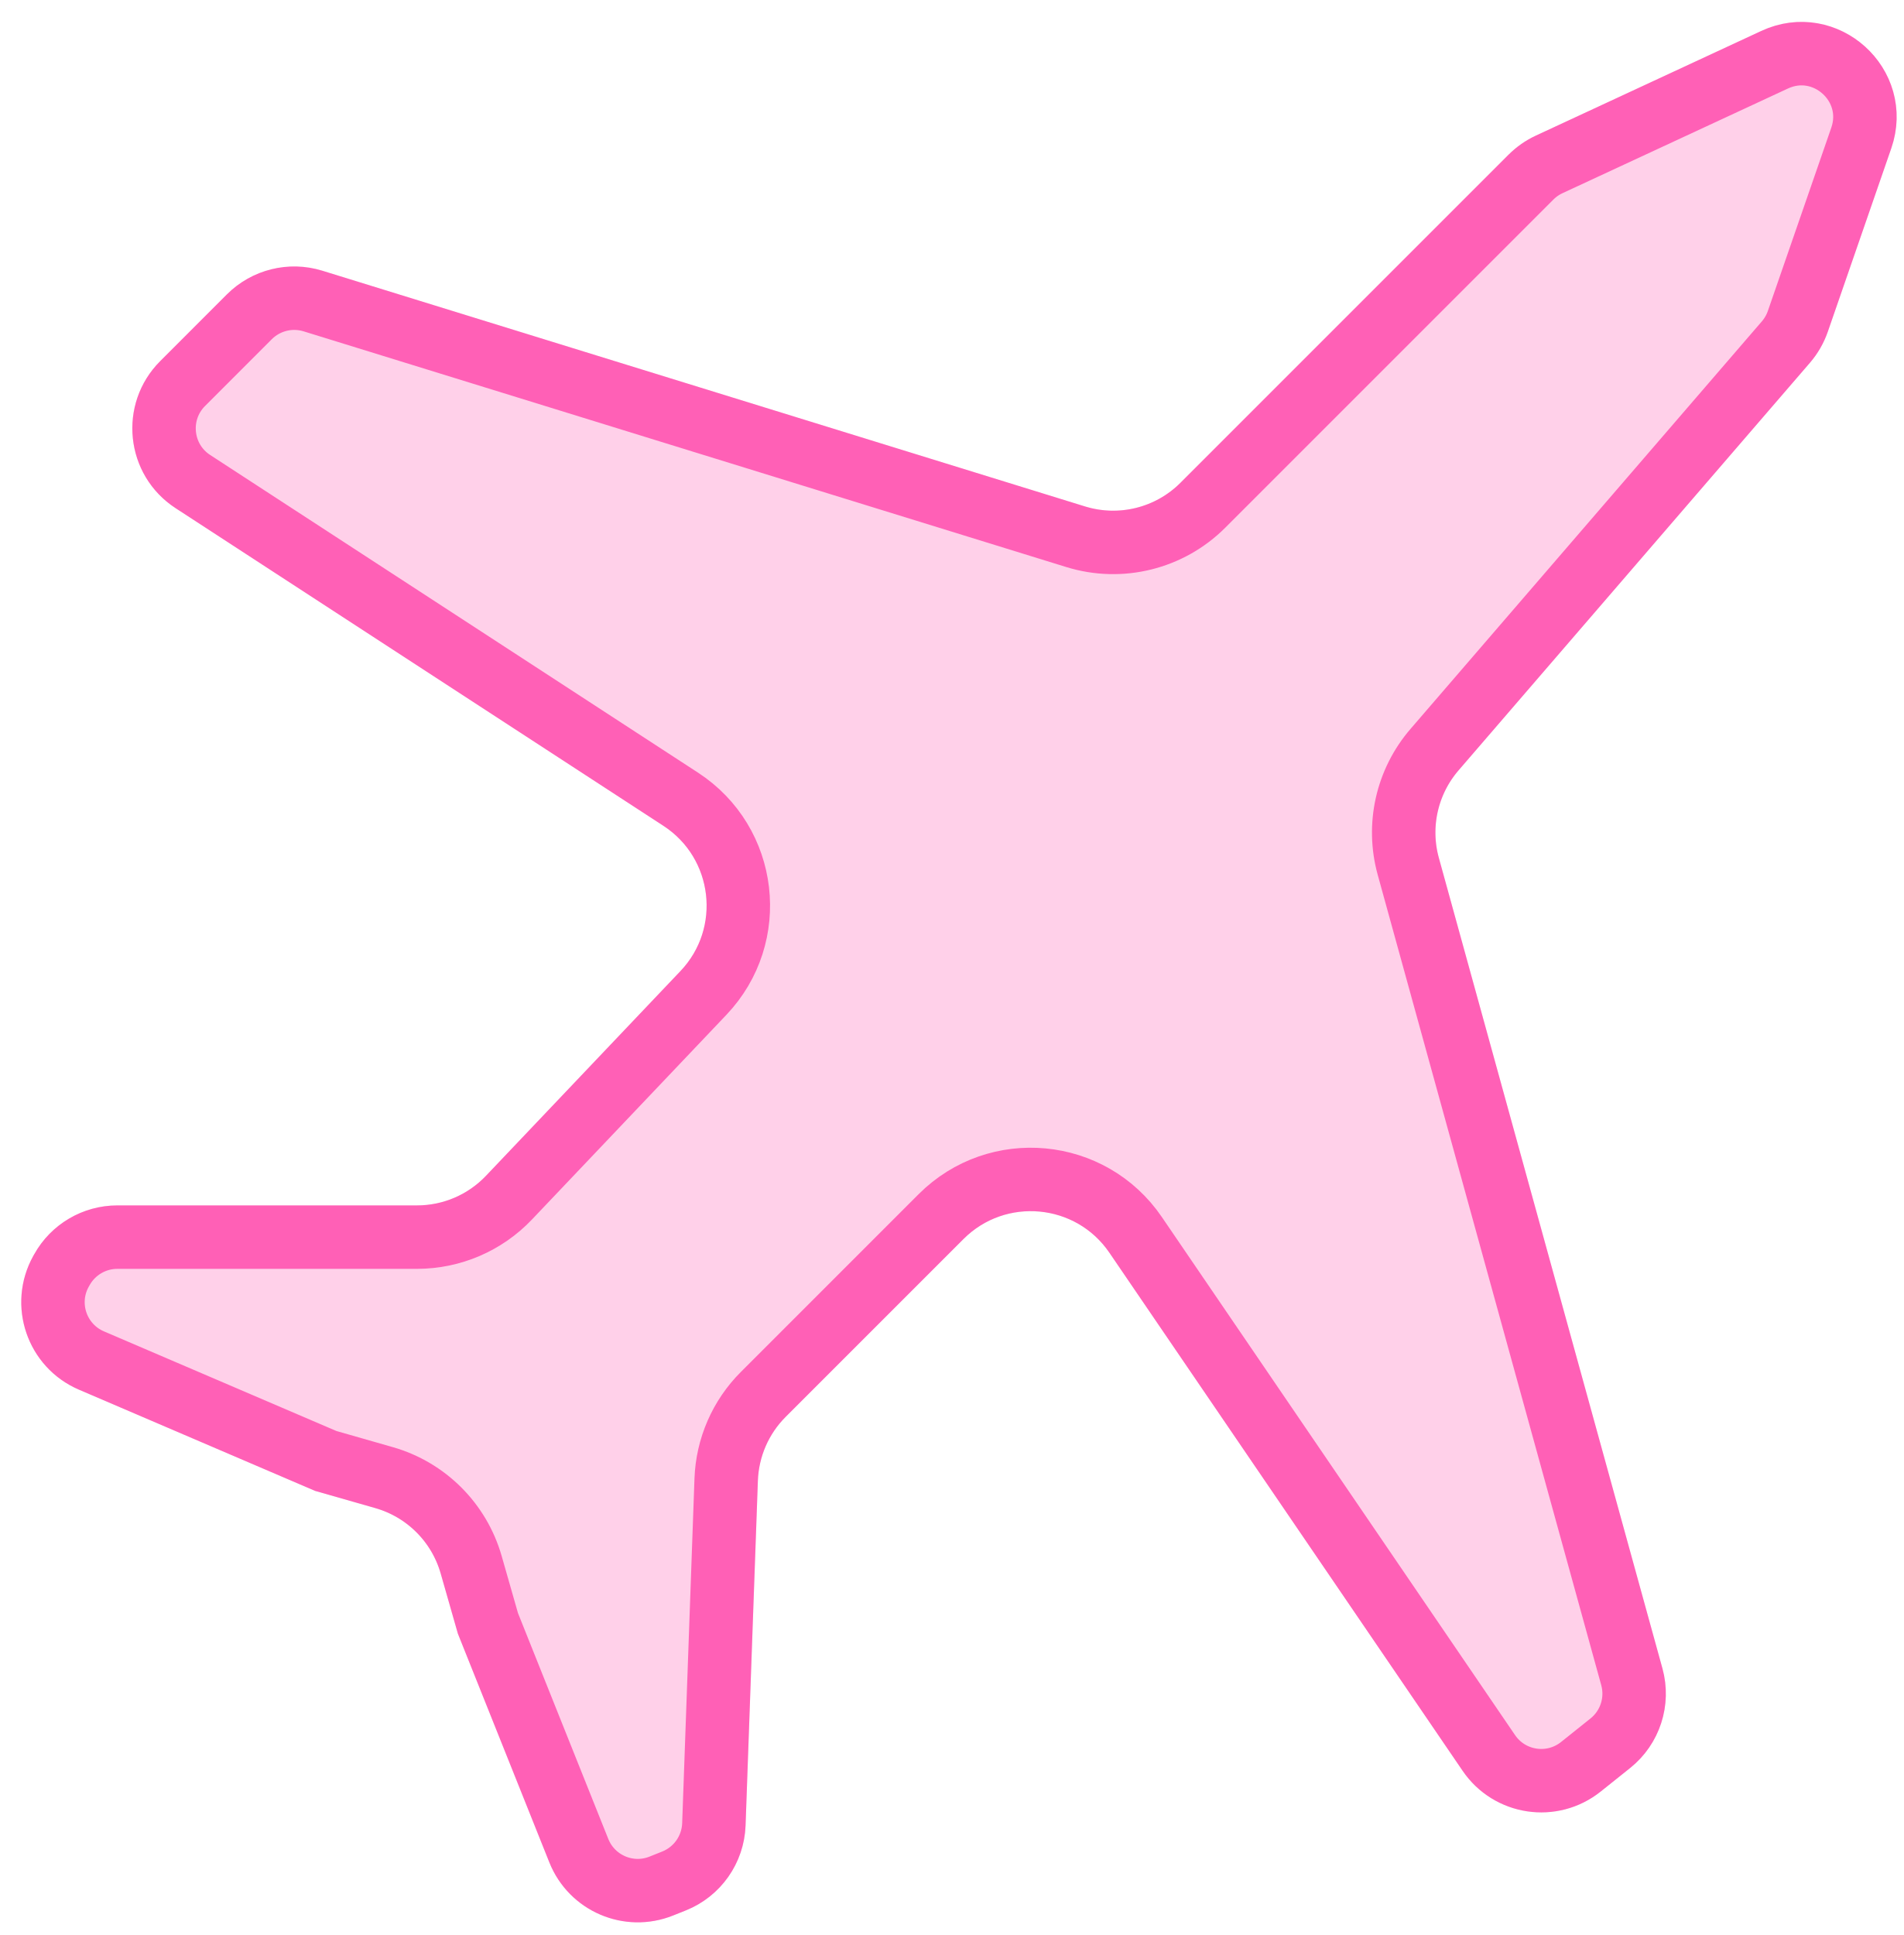
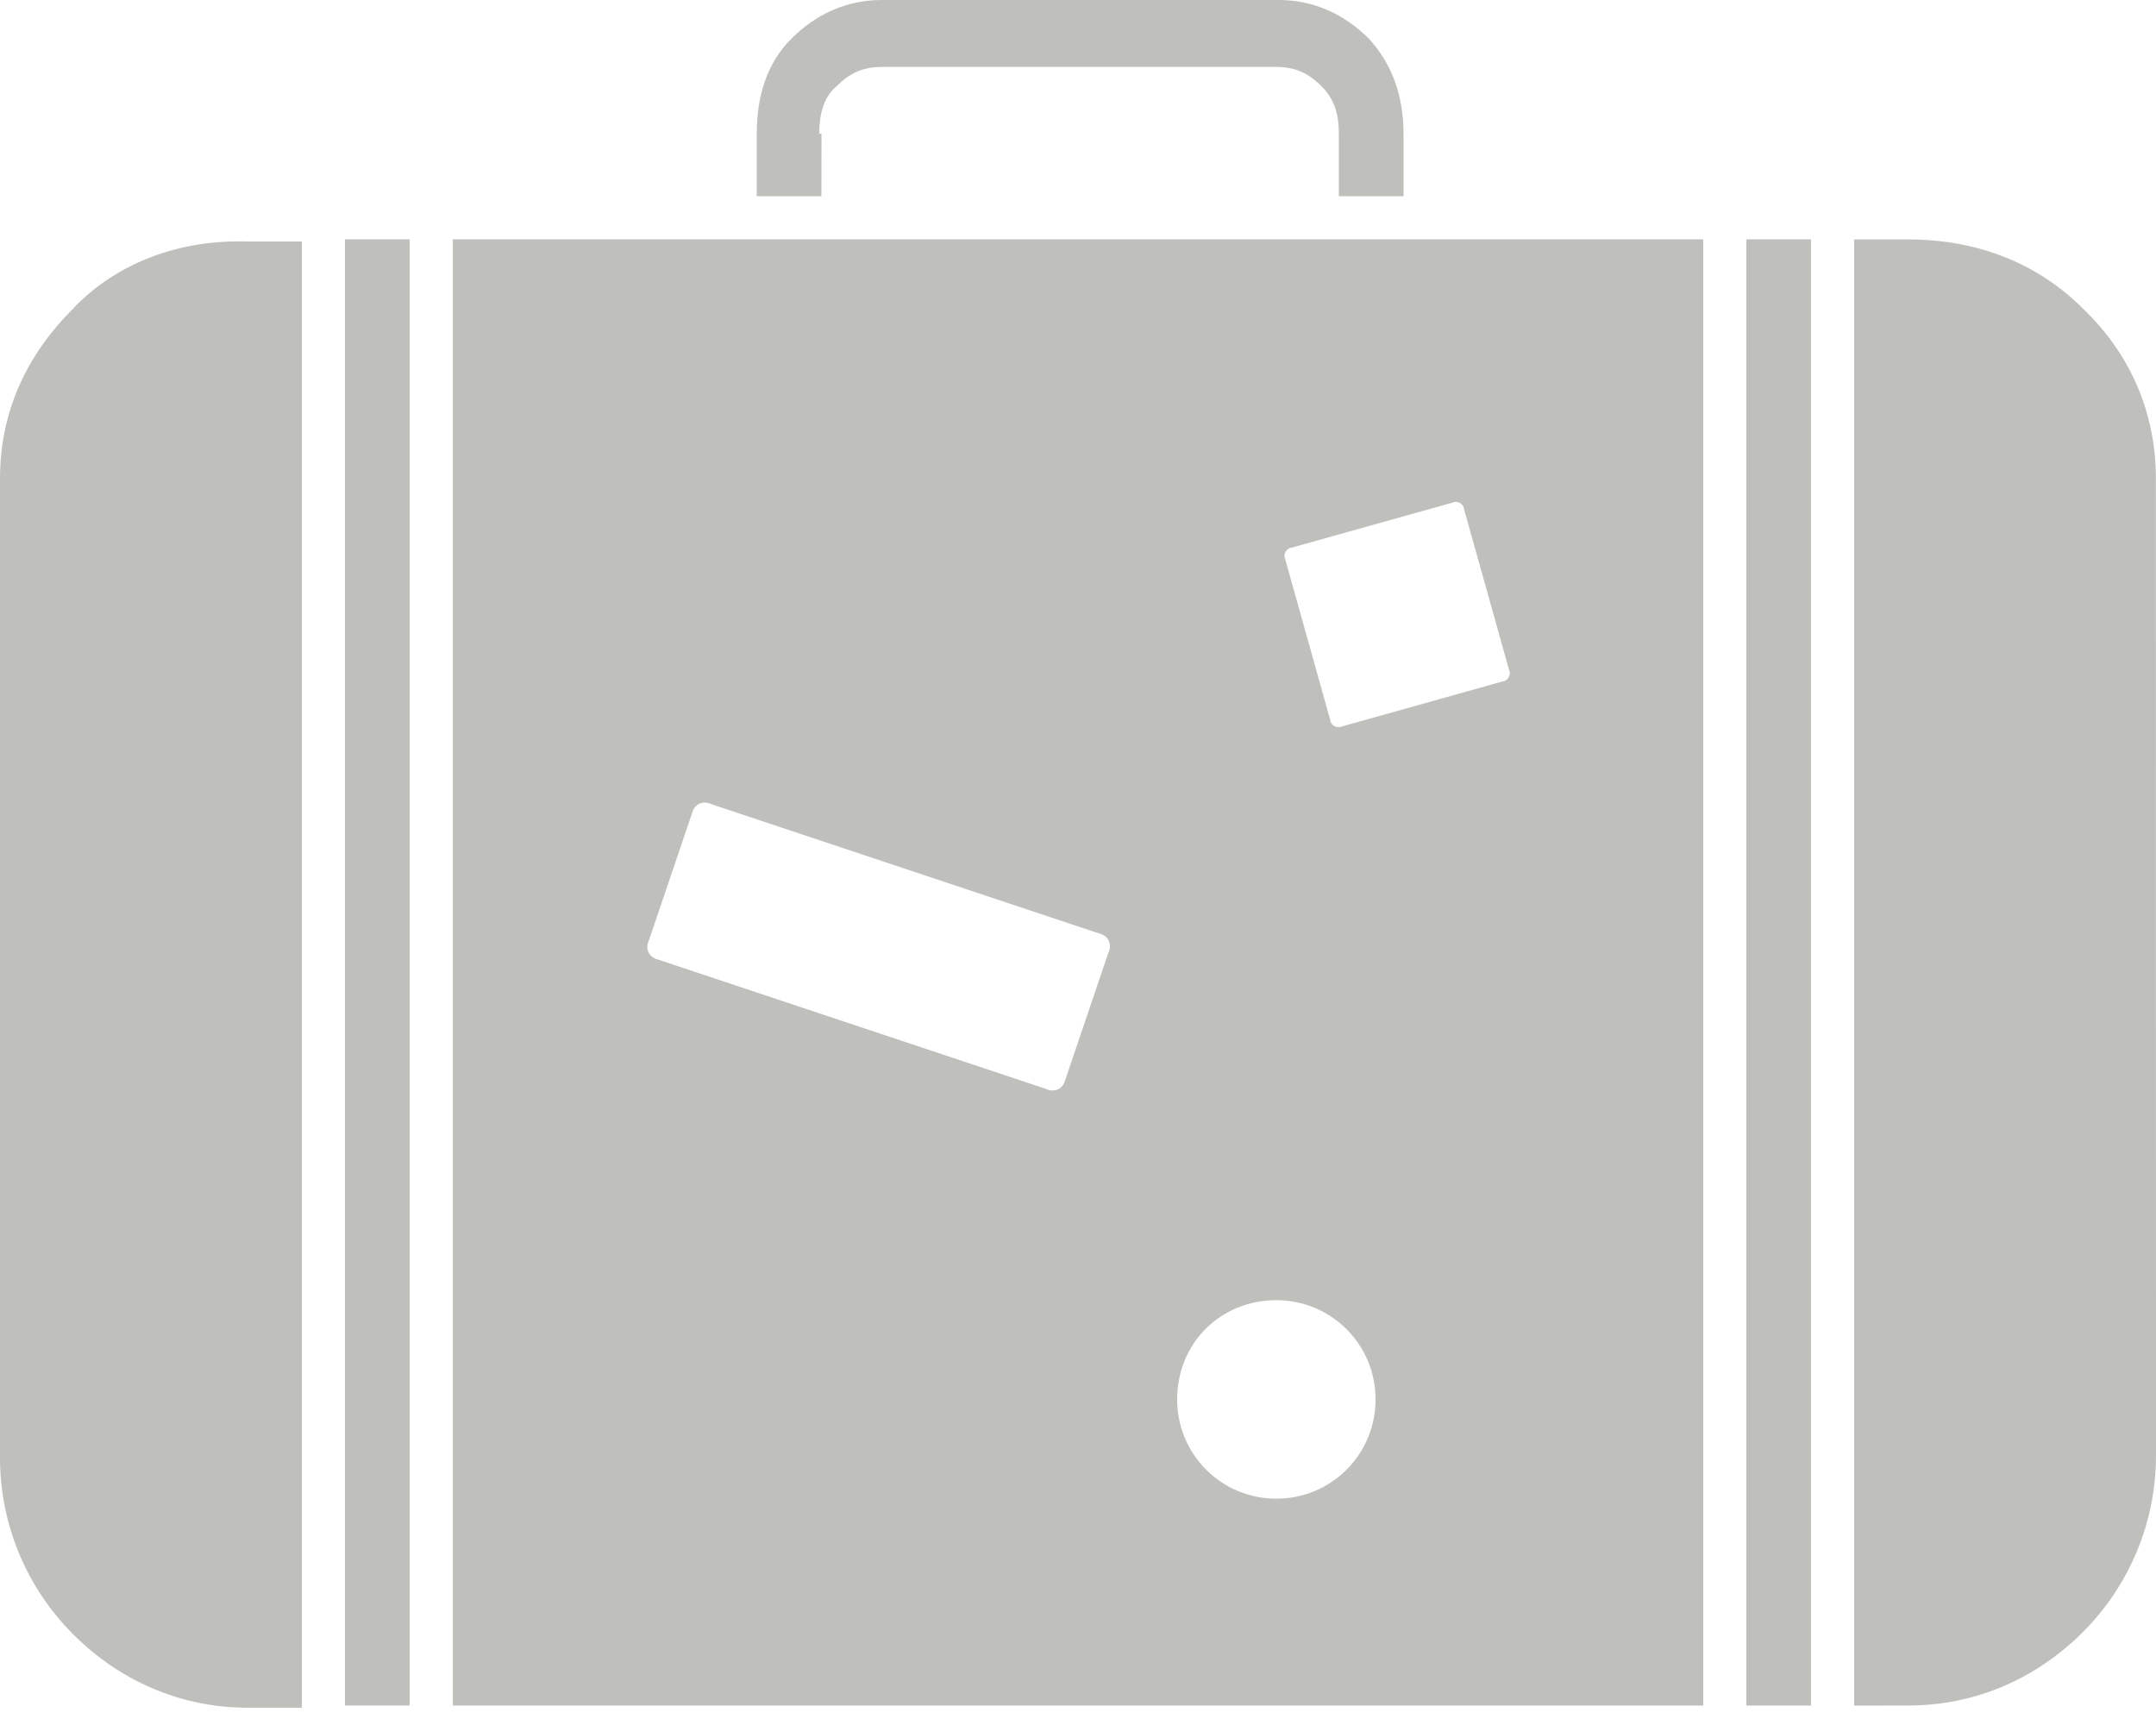
- <svg xmlns="http://www.w3.org/2000/svg" width="60" height="61" fill="none" viewBox="0 0 60 61">
-   <path fill="#FF1794" fill-opacity=".2" d="M34.206 15.966C35.269 16.294 36.426 16.008 37.213 15.221L47.558 4.876C47.807 4.627 48.097 4.424 48.416 4.276L55.524 0.976C57.925 -0.139 60.488 2.177 59.622 4.678L57.622 10.457C57.498 10.816 57.307 11.148 57.059 11.435L45.98 24.287C45.326 25.045 45.094 26.079 45.36 27.044L52.408 52.594C52.727 53.751 52.327 54.986 51.391 55.735L50.463 56.477C49.099 57.569 47.094 57.268 46.11 55.825L34.974 39.492C33.914 37.938 31.703 37.731 30.374 39.06L24.769 44.665C24.232 45.202 23.919 45.922 23.892 46.68L23.504 57.547C23.461 58.734 22.723 59.785 21.62 60.226L21.22 60.386C19.681 61.001 17.935 60.253 17.32 58.715L14.434 51.5L13.892 49.602C13.607 48.606 12.828 47.827 11.832 47.542L9.934 47L2.489 43.809C0.855 43.109 0.185 41.149 1.048 39.595L1.077 39.543C1.606 38.591 2.61 38 3.699 38H13.146C13.969 38 14.755 37.662 15.321 37.066L21.451 30.613C22.743 29.254 22.485 27.056 20.913 26.033L5.535 16.019C3.937 14.979 3.702 12.732 5.05 11.384L7.155 9.279C7.942 8.492 9.099 8.206 10.162 8.534L34.206 15.966Z" />
-   <path stroke="#FF1794" stroke-opacity=".6" stroke-width="2" d="M33.911 16.921C35.328 17.359 36.871 16.977 37.92 15.928L48.265 5.583C48.431 5.417 48.625 5.282 48.837 5.183L55.945 1.883C57.546 1.14 59.255 2.683 58.677 4.351L56.677 10.13C56.594 10.369 56.467 10.59 56.302 10.782L45.222 23.634C44.351 24.645 44.041 26.023 44.396 27.31L51.444 52.86C51.657 53.631 51.39 54.455 50.766 54.954L49.838 55.696C48.928 56.424 47.592 56.224 46.936 55.261L35.8 38.928C34.388 36.857 31.44 36.58 29.667 38.353L24.062 43.958C23.346 44.673 22.929 45.633 22.893 46.644L22.505 57.512C22.476 58.303 21.984 59.003 21.248 59.297L20.848 59.457C19.823 59.868 18.659 59.369 18.248 58.343L15.382 51.176L14.854 49.328C14.474 47.999 13.435 46.96 12.106 46.581L10.27 46.056L2.883 42.89C1.793 42.423 1.347 41.117 1.922 40.08L1.951 40.029C2.304 39.394 2.973 39 3.699 39H13.146C14.243 39 15.291 38.55 16.046 37.755L22.176 31.302C23.898 29.489 23.554 26.559 21.459 25.195L6.08 15.181C5.015 14.488 4.859 12.989 5.758 12.091L7.862 9.986C8.387 9.462 9.158 9.271 9.867 9.49L33.911 16.921Z" />
+ <svg xmlns="http://www.w3.org/2000/svg" fill="none" viewBox="0 0 64 51">
+   <path d="M2.176 9.153C.832 10.497 0 12.16 0 14.208v29.055a7.4 7.4 0 002.176 5.247c1.344 1.344 3.137 2.176 5.184 2.176h1.601V7.168h-1.6c-2.048-.066-3.904.64-5.185 1.984zm22.143-5.184c0-.575.129-1.087.512-1.407.384-.383.77-.575 1.344-.575h11.713c.574 0 .96.192 1.343.575.384.383.512.832.512 1.407v1.856h1.92V3.969c0-1.087-.321-2.048-1.024-2.817C39.934.45 39.037 0 37.95 0H26.176c-1.087 0-1.985.449-2.688 1.152-.704.704-1.024 1.664-1.024 2.817v1.856h1.919l.003-1.856h-.067zM10.24 50.62h1.92V7.103h-1.92V50.62zM61.825 9.153c-1.344-1.344-3.137-2.047-5.184-2.047h-1.601v43.518l1.6-.003c2.048 0 3.841-.832 5.185-2.176A7.4 7.4 0 0064 43.198l-.003-28.99c0-2.05-.83-3.777-2.173-5.055zM13.442 50.621H50.56V7.103H13.442V50.62zm24.895-34.365l4.8-1.344c.13-.063.32.063.32.191l1.345 4.801c.063.129-.063.32-.192.32l-4.8 1.344c-.13.063-.321-.063-.321-.191l-1.344-4.801c-.066-.129.063-.32.192-.32zm-.45 22.335a2.937 2.937 0 012.946 2.945 2.937 2.937 0 01-2.945 2.945 2.937 2.937 0 01-2.945-2.945c.002-1.667 1.28-2.945 2.945-2.945zM19.265 27.902l1.281-3.774c.063-.258.32-.384.575-.258l11.52 3.84c.258.064.384.32.258.575l-1.28 3.775c-.064.257-.321.383-.576.257l-11.52-3.84c-.258-.063-.386-.317-.258-.575zM51.84 50.621h1.919V7.103h-1.919V50.62z" fill="#BFBFBC" />
</svg>
